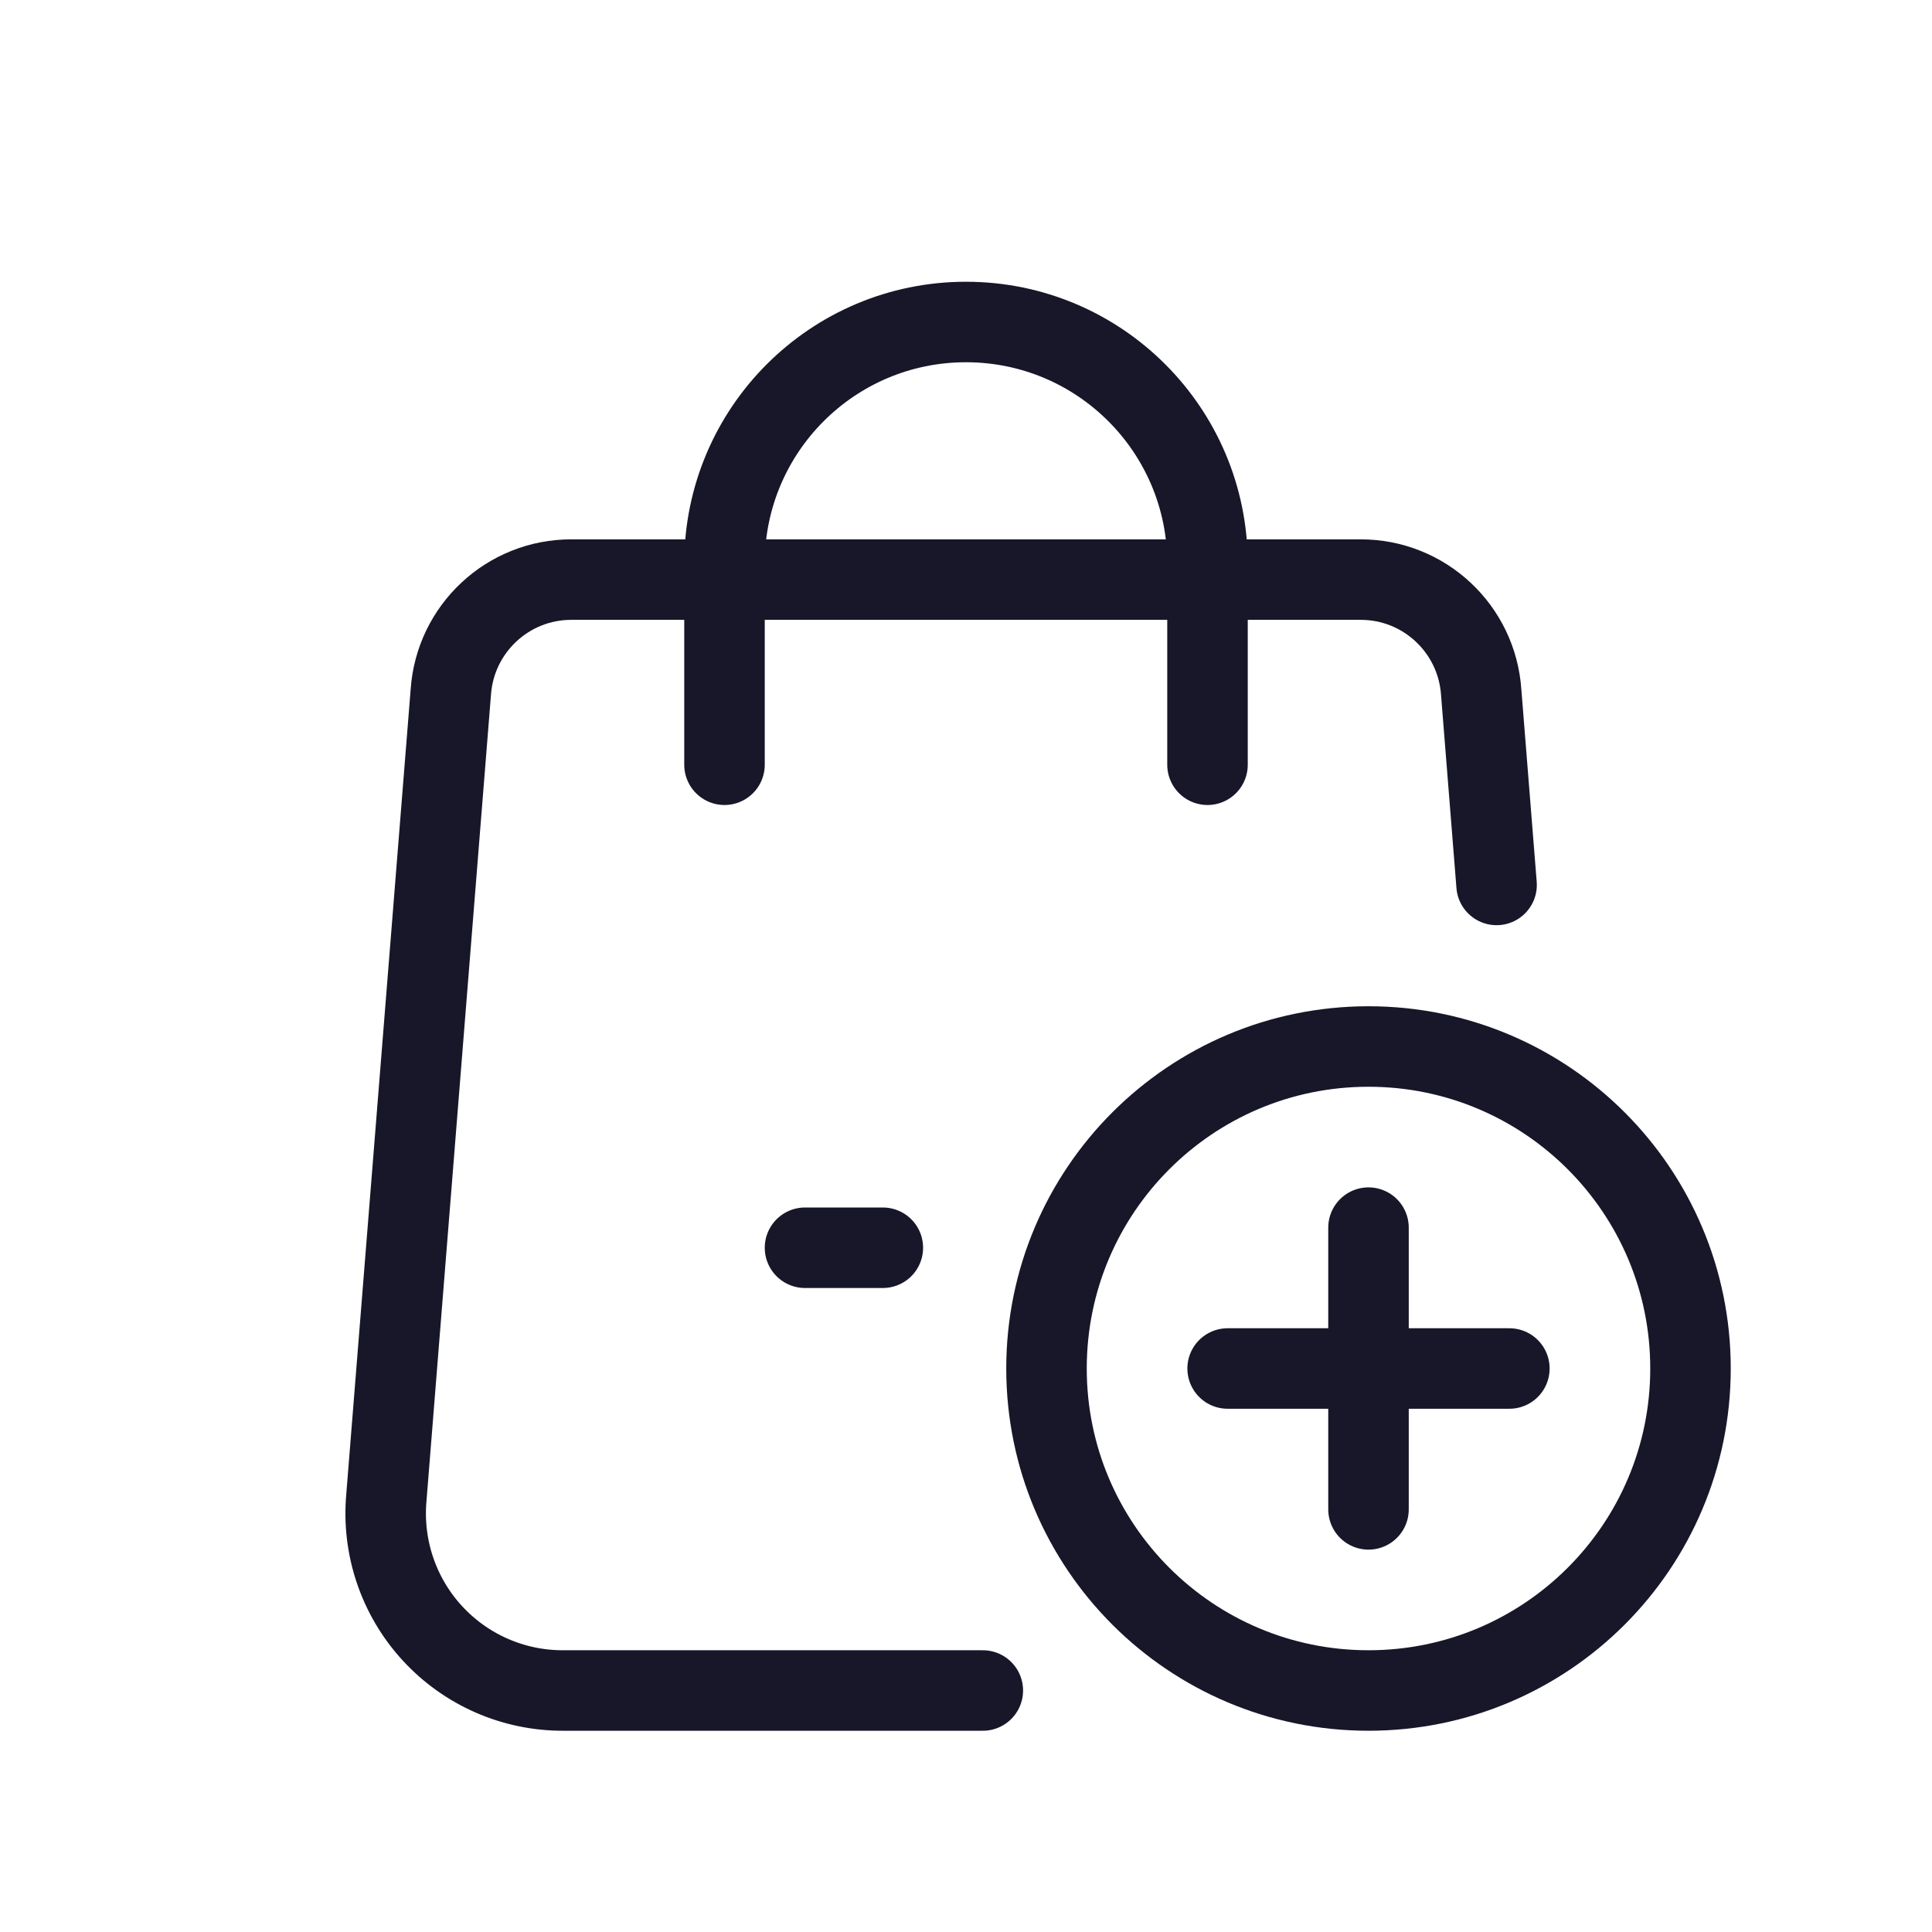
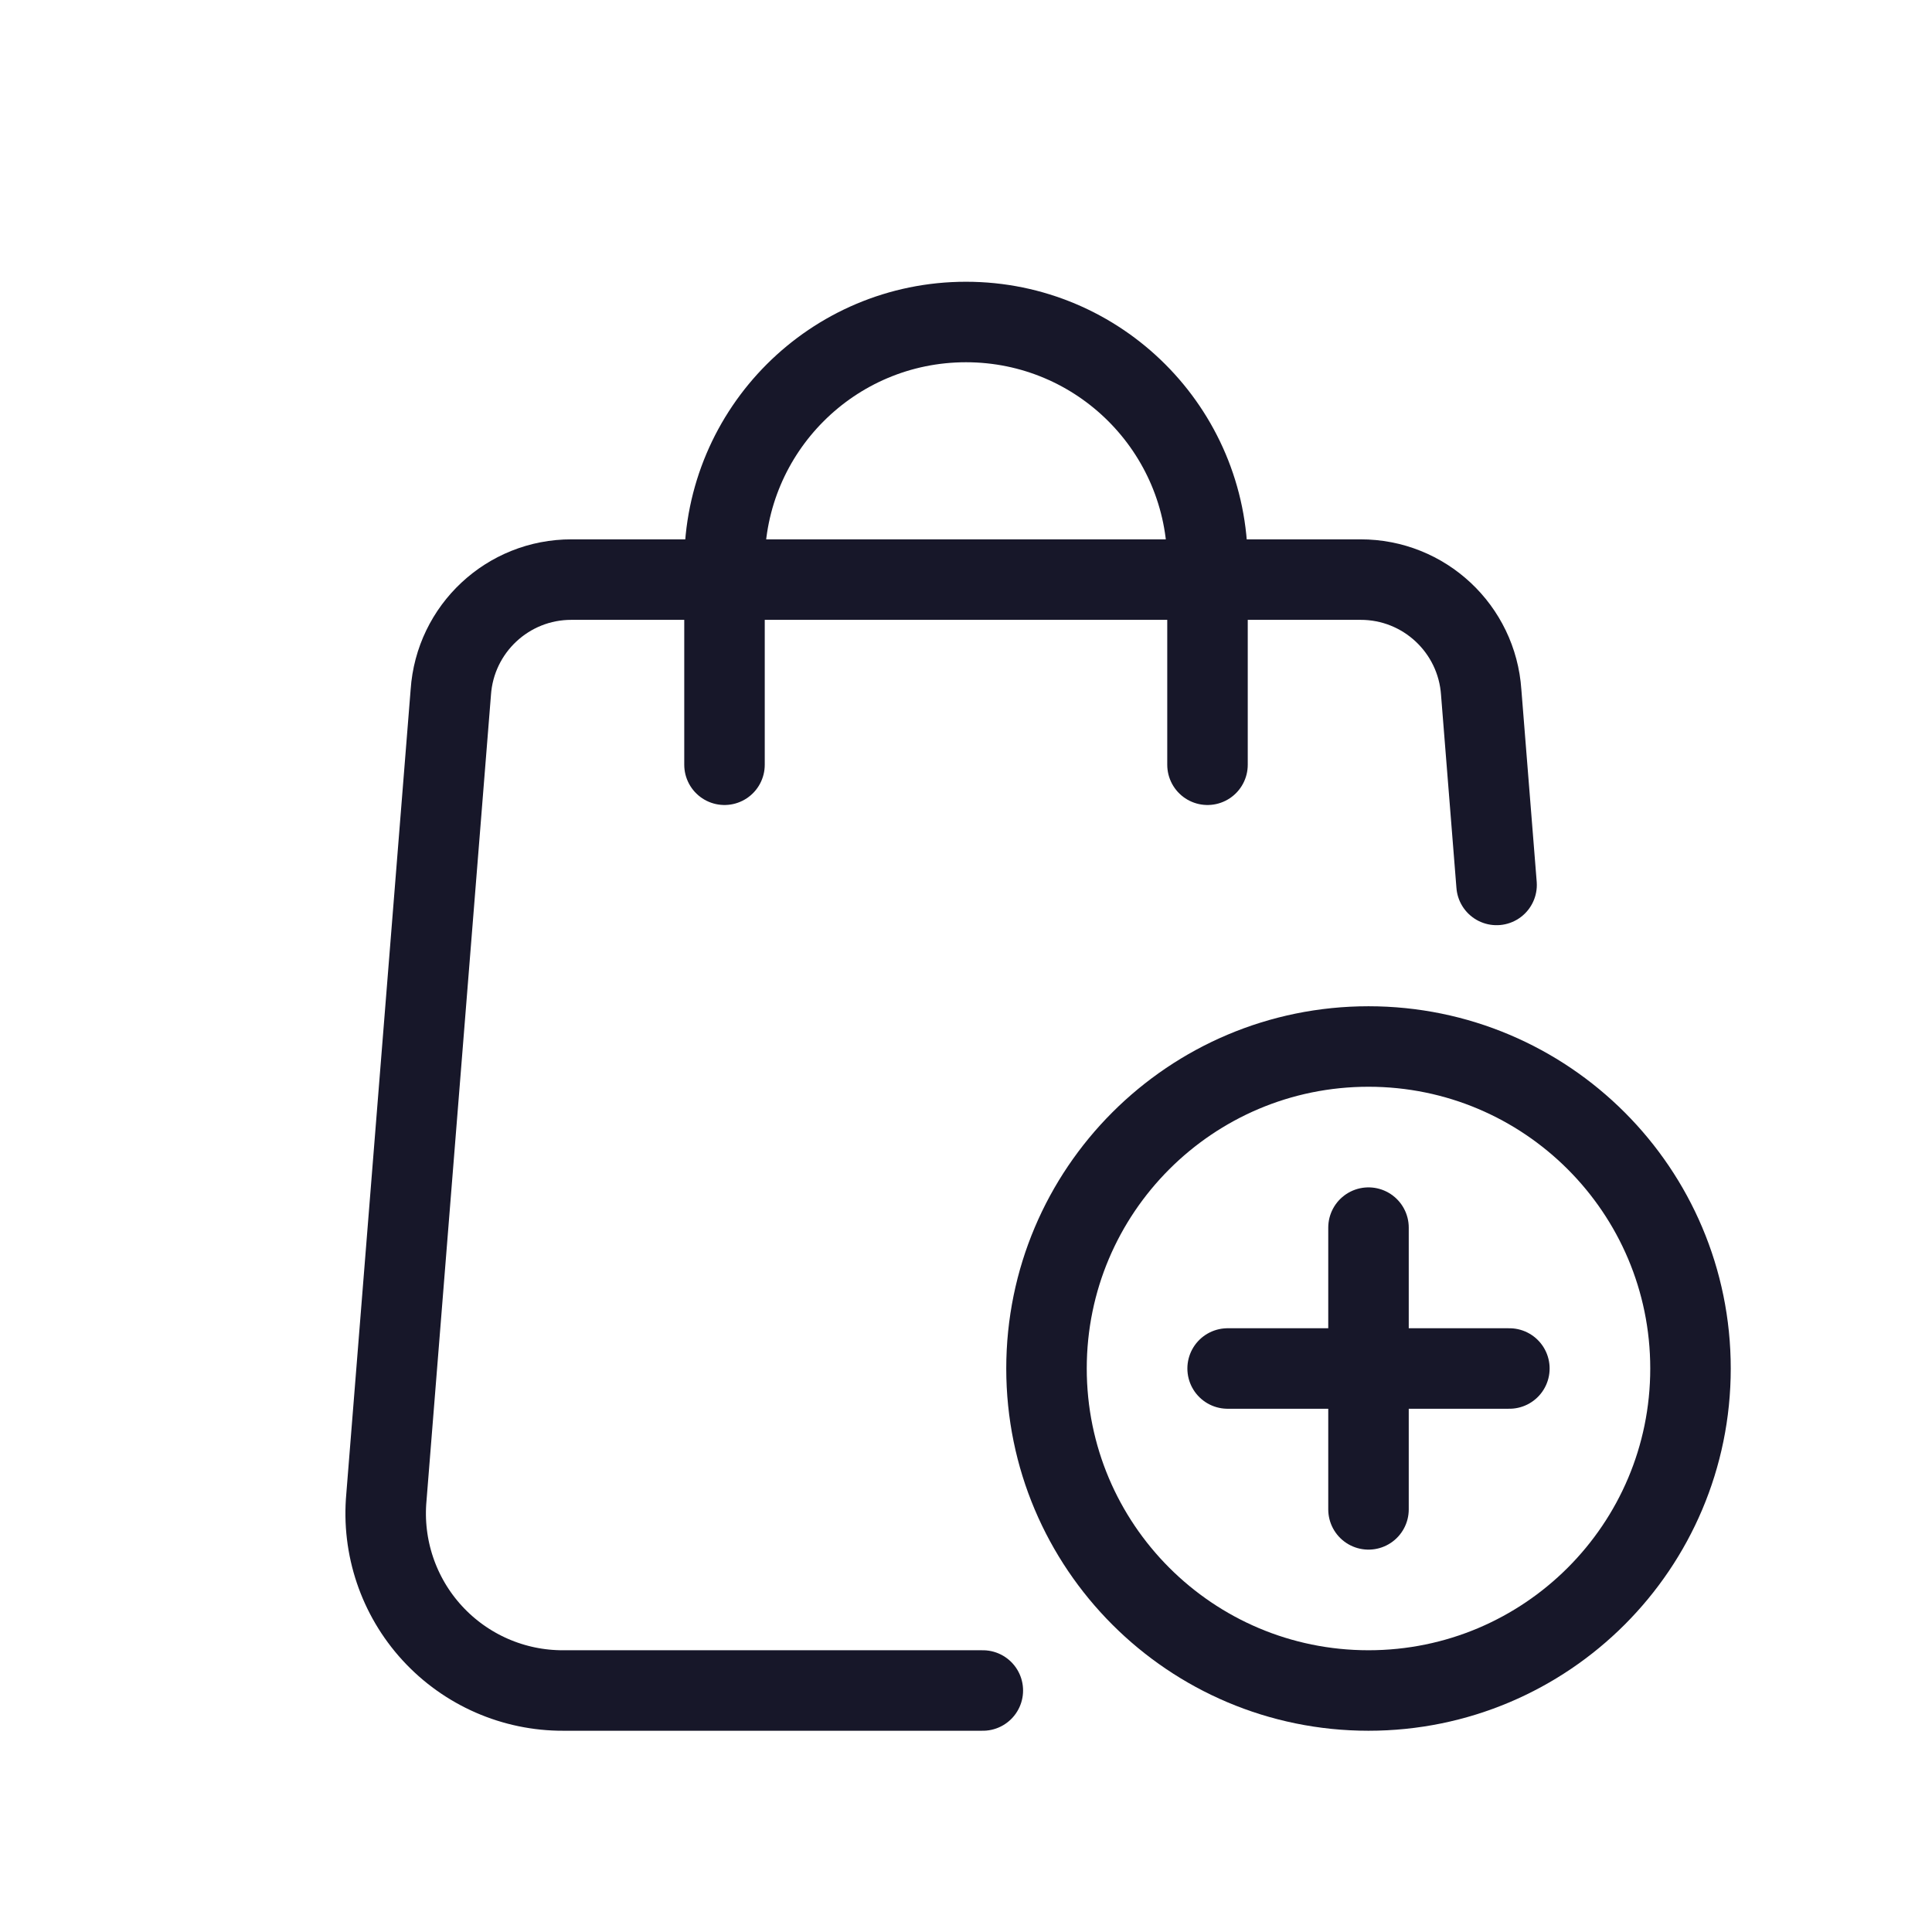
<svg xmlns="http://www.w3.org/2000/svg" width="24" height="24" viewBox="0 0 24 24" fill="none">
  <path d="M9,9.5v-2.5c0,-1.657 1.343,-3 3,-3c1.657,0 3,1.343 3,3v2.5" stroke="#171729" stroke-linecap="round" stroke-linejoin="round" stroke-width="1" />
  <path d="M12.209,21h-5.209c-0.62,0.003 -1.212,-0.256 -1.631,-0.713c-0.419,-0.457 -0.625,-1.069 -0.569,-1.687l0.8,-10c0.053,-0.789 0.709,-1.402 1.5,-1.4h9.8c0.791,-0.002 1.447,0.611 1.5,1.4l0.191,2.393" stroke="#171729" stroke-linecap="round" stroke-linejoin="round" stroke-width="1" />
-   <path d="M10,15.5h0.967" stroke="#171729" stroke-linecap="round" stroke-linejoin="round" stroke-width="1" />
  <path d="M13 17A4 4 0 1 0 21 17A4 4 0 1 0 13 17Z" stroke="#171729" stroke-linecap="round" stroke-linejoin="round" stroke-width="1" />
  <path d="M15.25 17L18.75 17" stroke="#171729" stroke-linecap="round" stroke-linejoin="round" stroke-width="1" />
  <path d="M17 15.25L17 18.75" stroke="#171729" stroke-linecap="round" stroke-linejoin="round" stroke-width="1" />
</svg>
